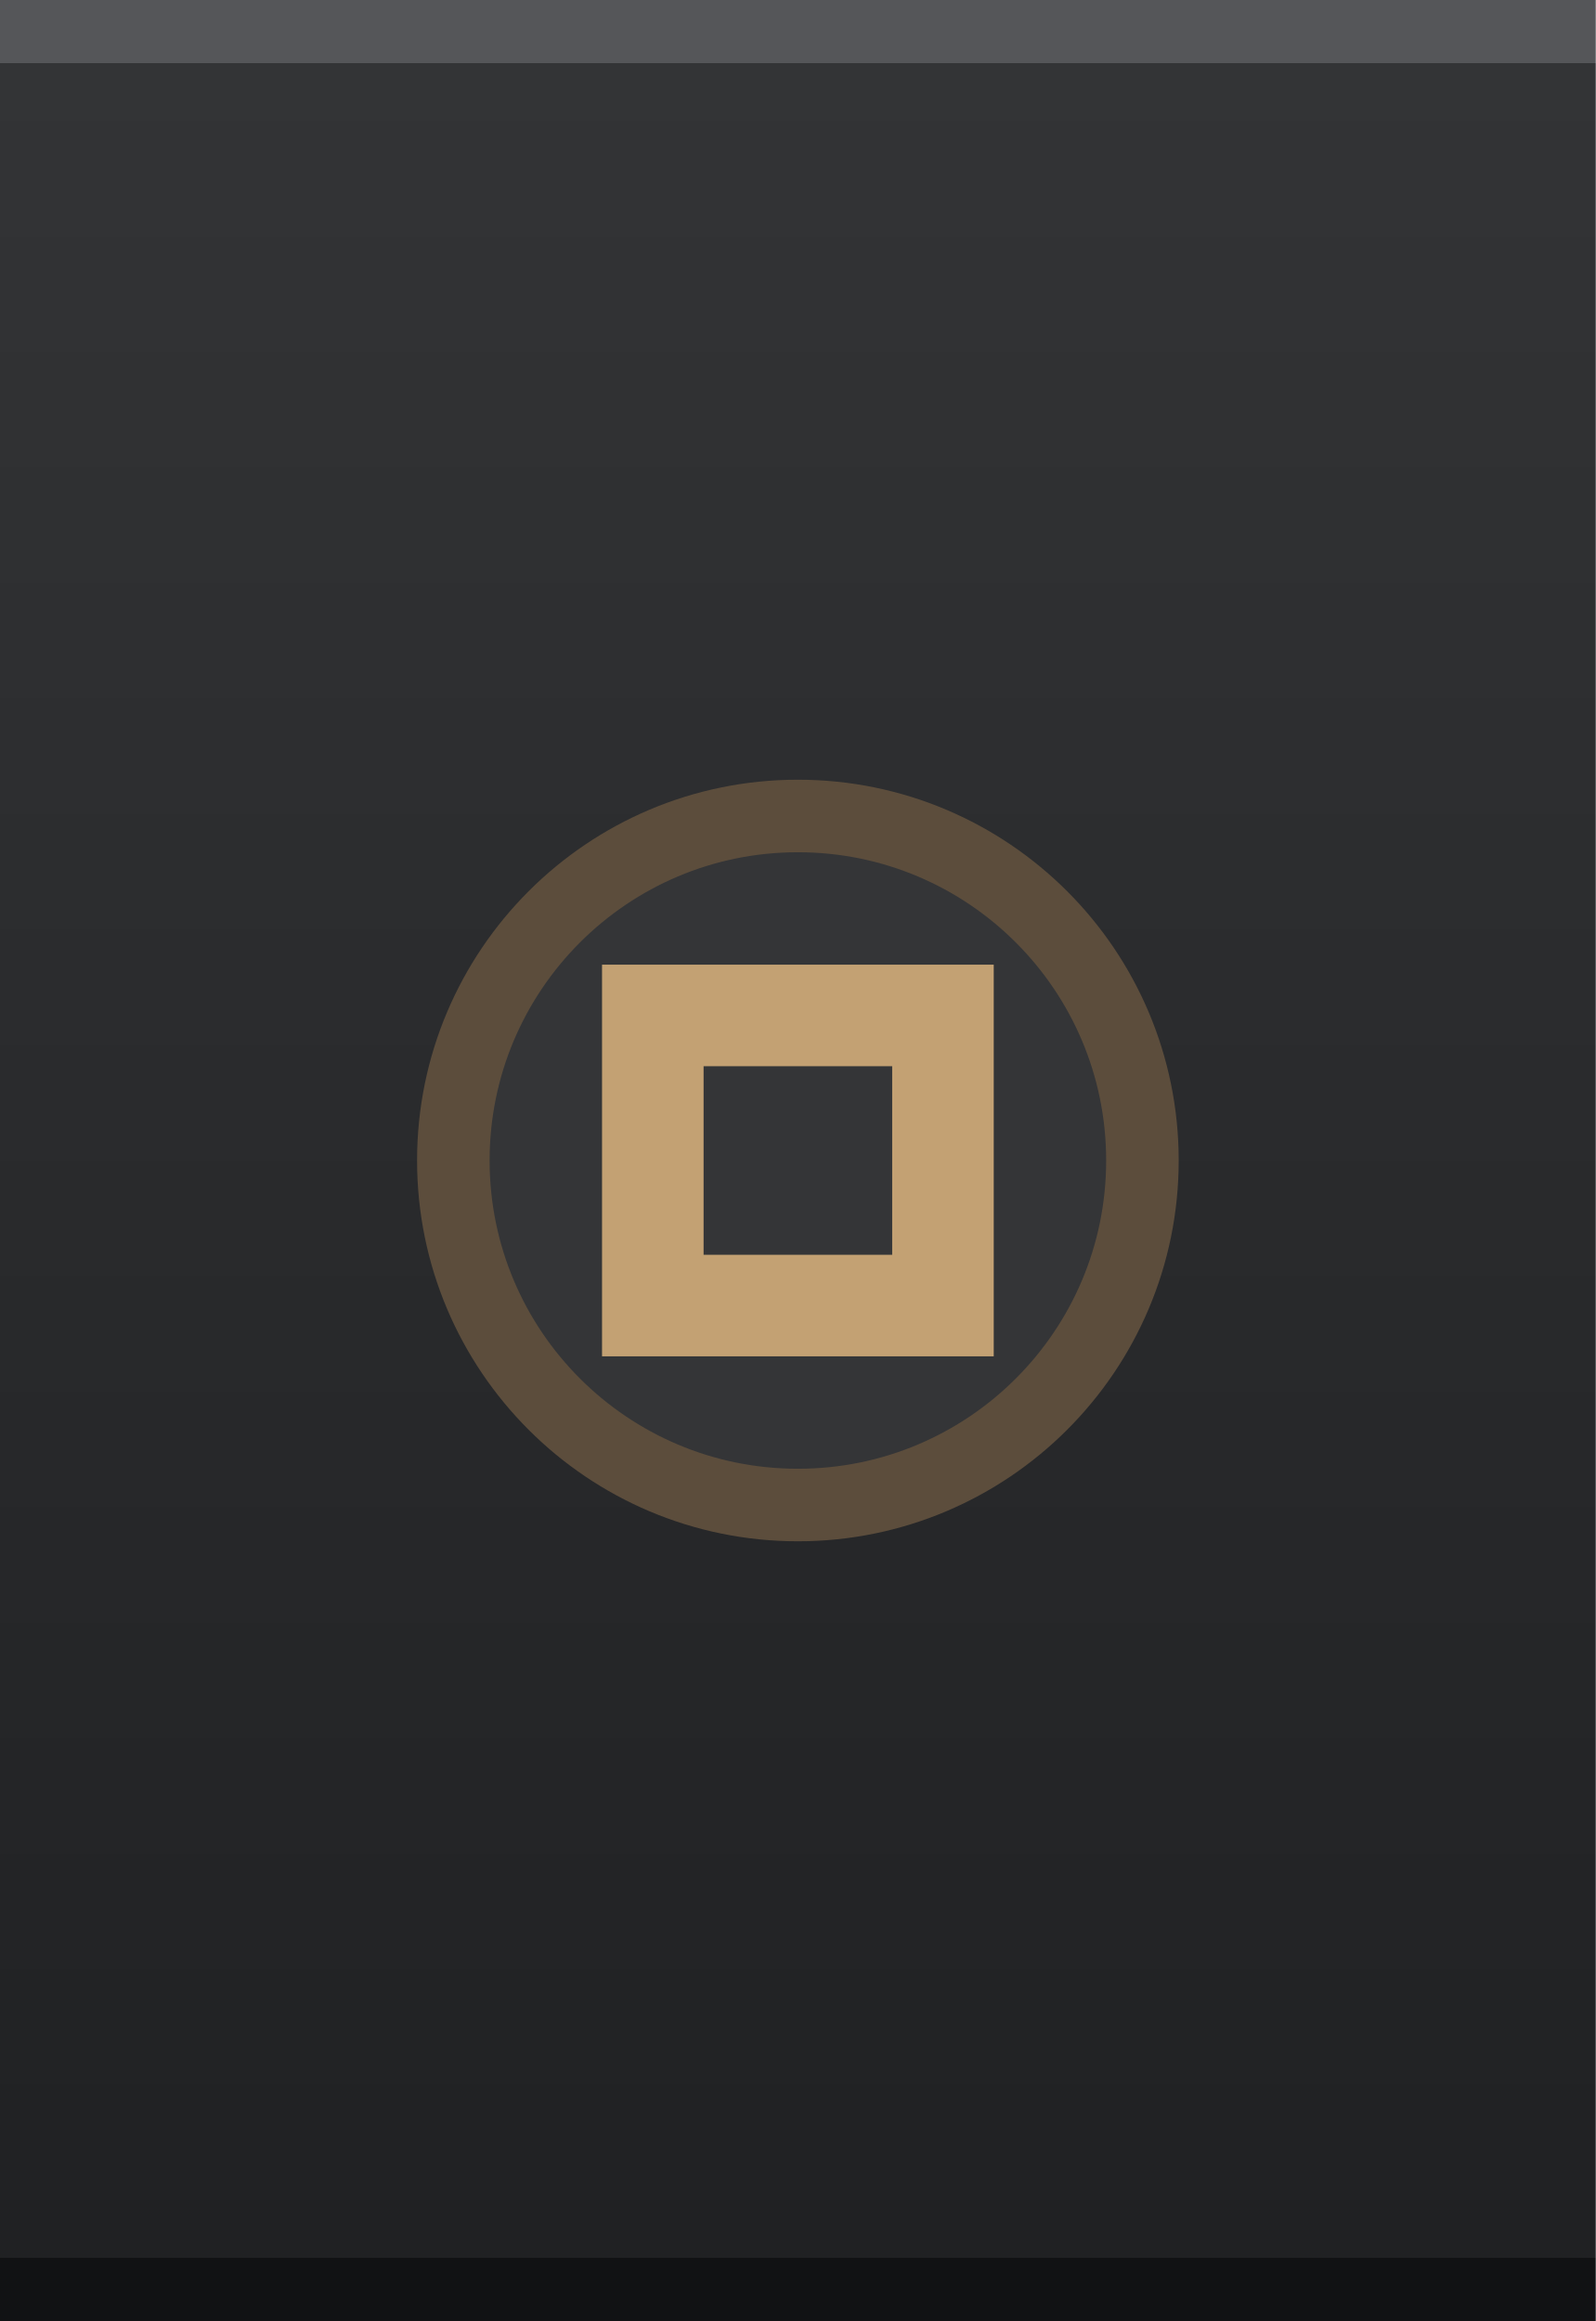
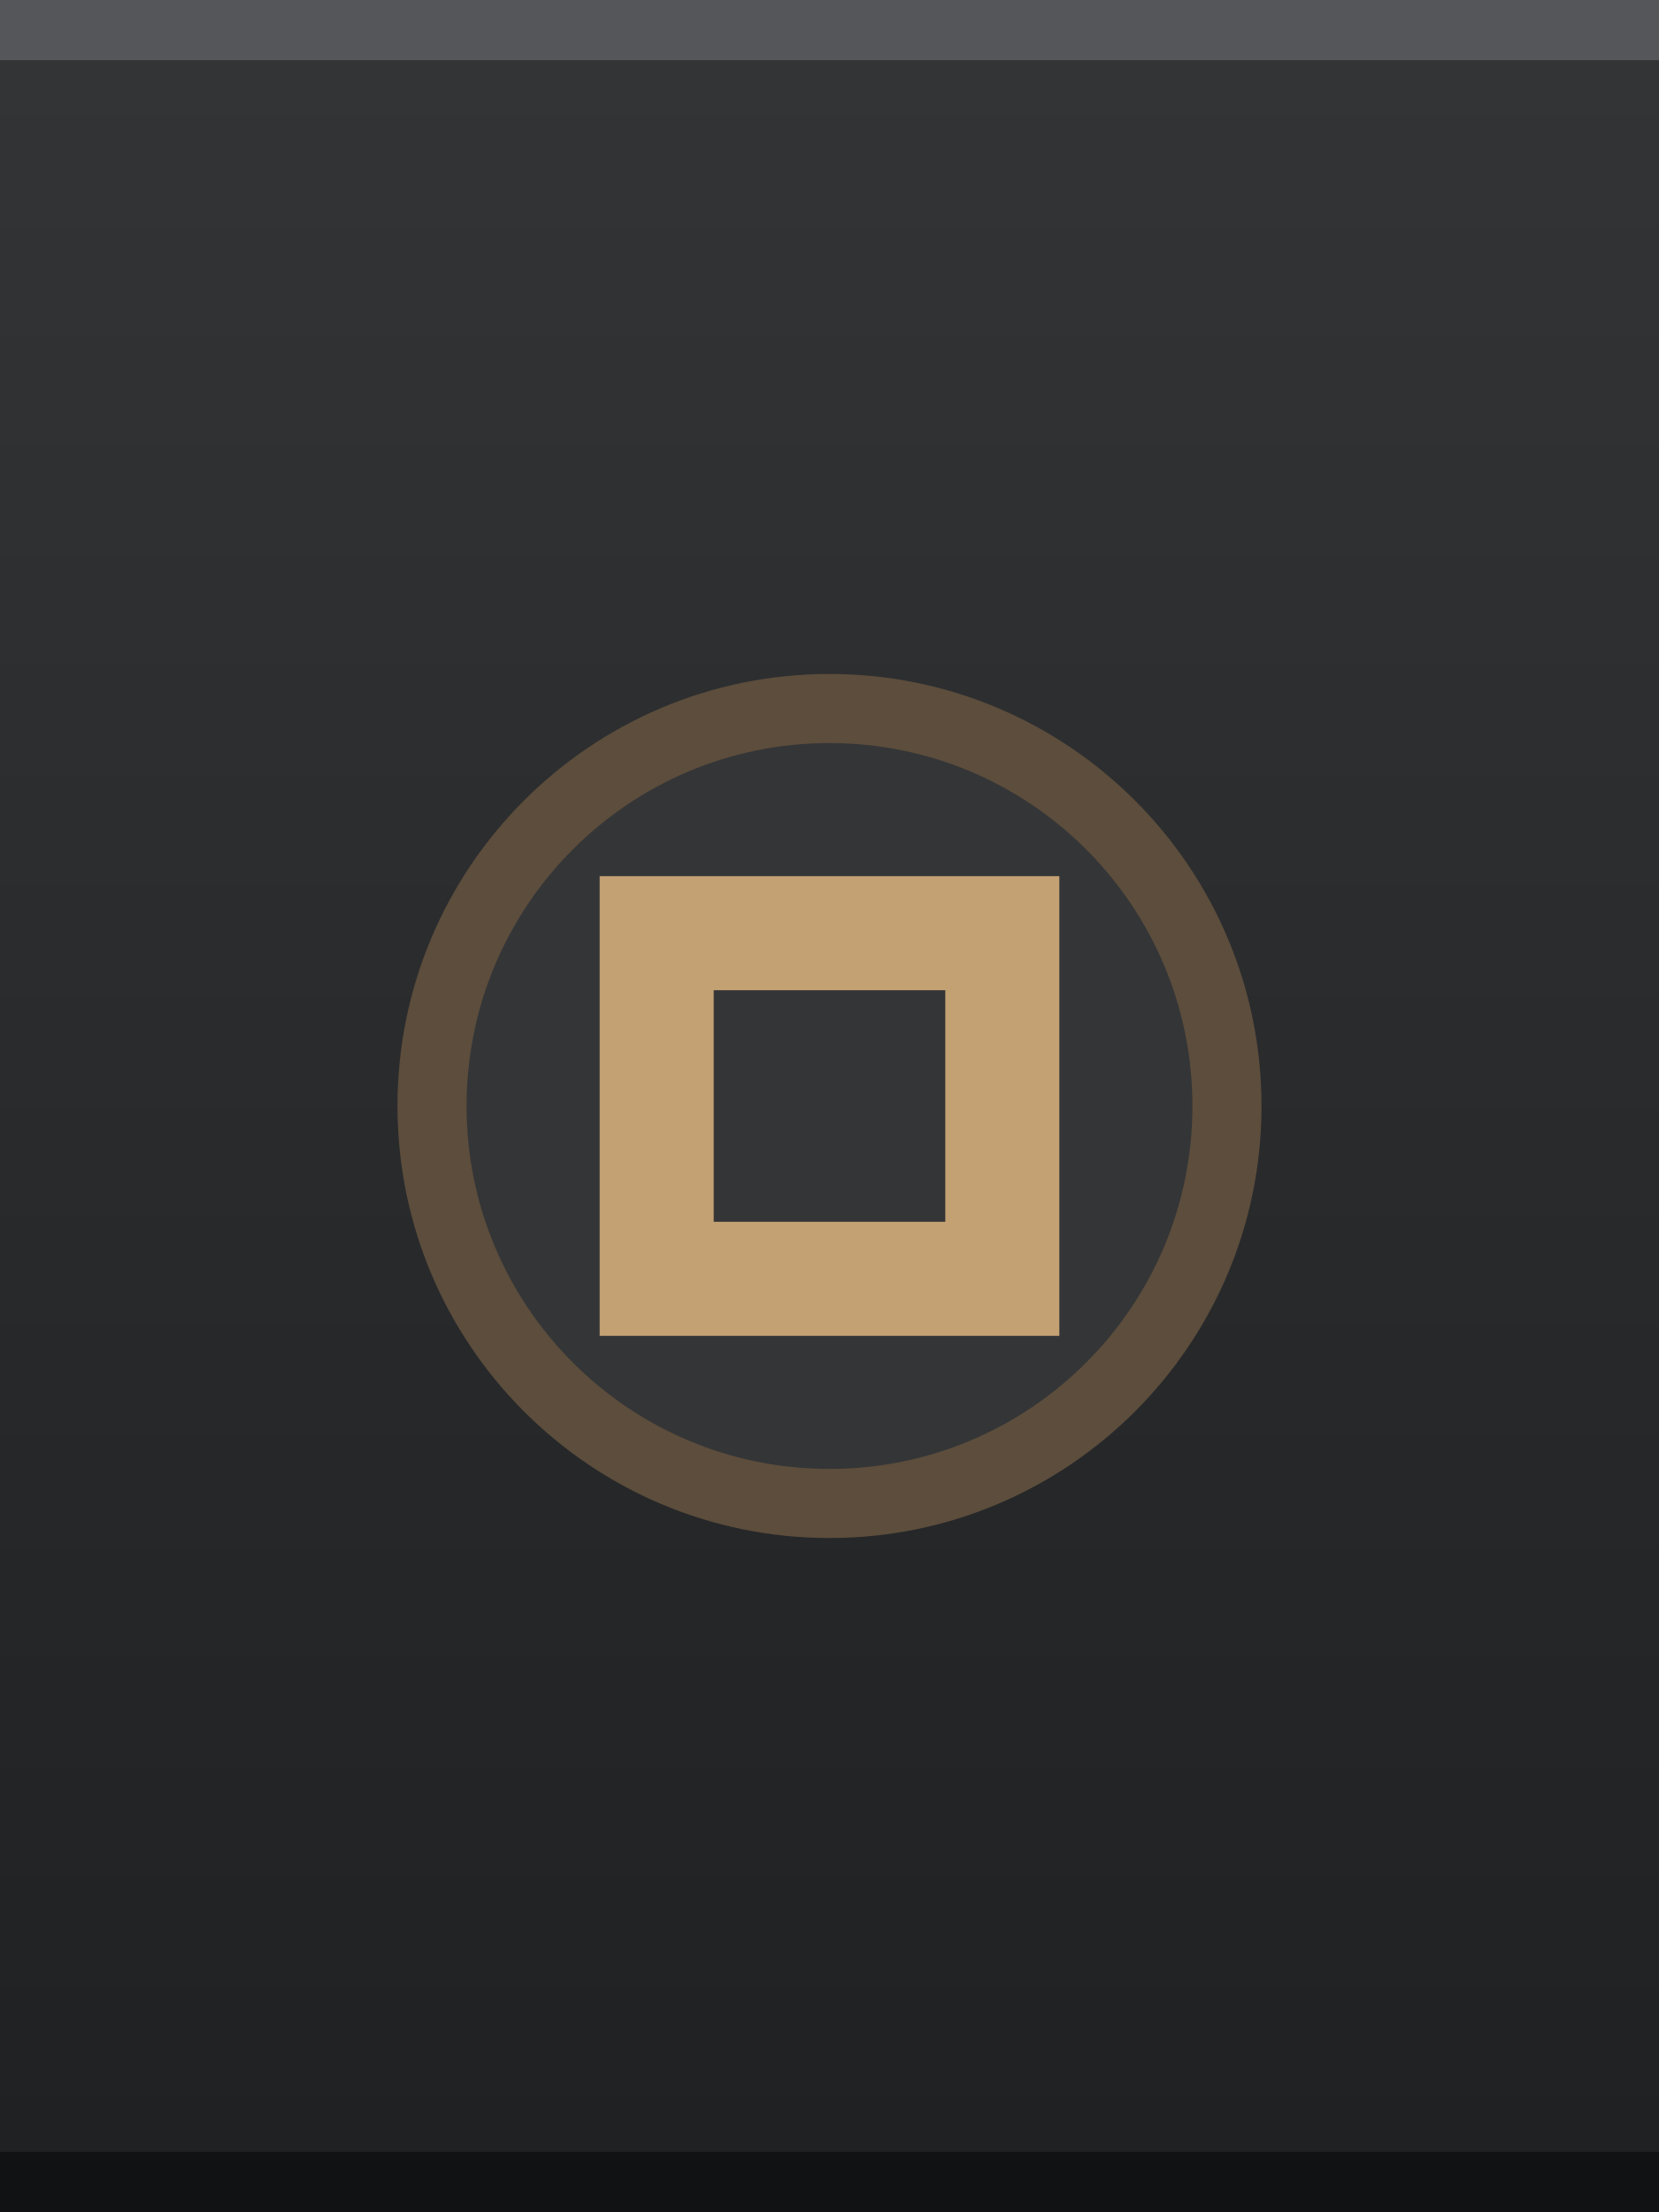
- <svg xmlns="http://www.w3.org/2000/svg" width="44" height="64" viewBox="0 0 22 32">
+ <svg xmlns="http://www.w3.org/2000/svg" width="48" height="64" viewBox="0 0 24 32">
  <defs>
    <linearGradient id="bar" x2="0" y2="1">
      <stop offset="0" stop-color="#555659" />
      <stop offset=".031" stop-color="#555659" />
      <stop offset=".031" stop-color="#333436" />
      <stop offset=".969" stop-color="#202123" />
      <stop offset=".969" stop-color="#111214" />
      <stop offset="1" stop-color="#111214" />
    </linearGradient>
  </defs>
-   <rect width="22" height="32" fill="url(#bar)" />
-   <g transform="translate(5 10)">
-     <circle cx="6" cy="6" r="4.75" fill="#343537" stroke="#5c4d3c" stroke-width="1" />
-     <path d="M4 4h4v4H4z" fill="none" stroke="#c3a173" stroke-width="1.4" stroke-linecap="butt" stroke-linejoin="miter" />
+   <rect width="24" height="32" fill="url(#bar)" />
+   <g transform="translate(5 9)">
+     <circle cx="7" cy="7" r="5.75" fill="#343537" stroke="#5c4d3c" stroke-width="1" />
+     <path d="M4.5 4.5h5v5h-5z" fill="none" stroke="#c3a173" stroke-width="1.65" stroke-linecap="butt" stroke-linejoin="miter" />
  </g>
</svg>
